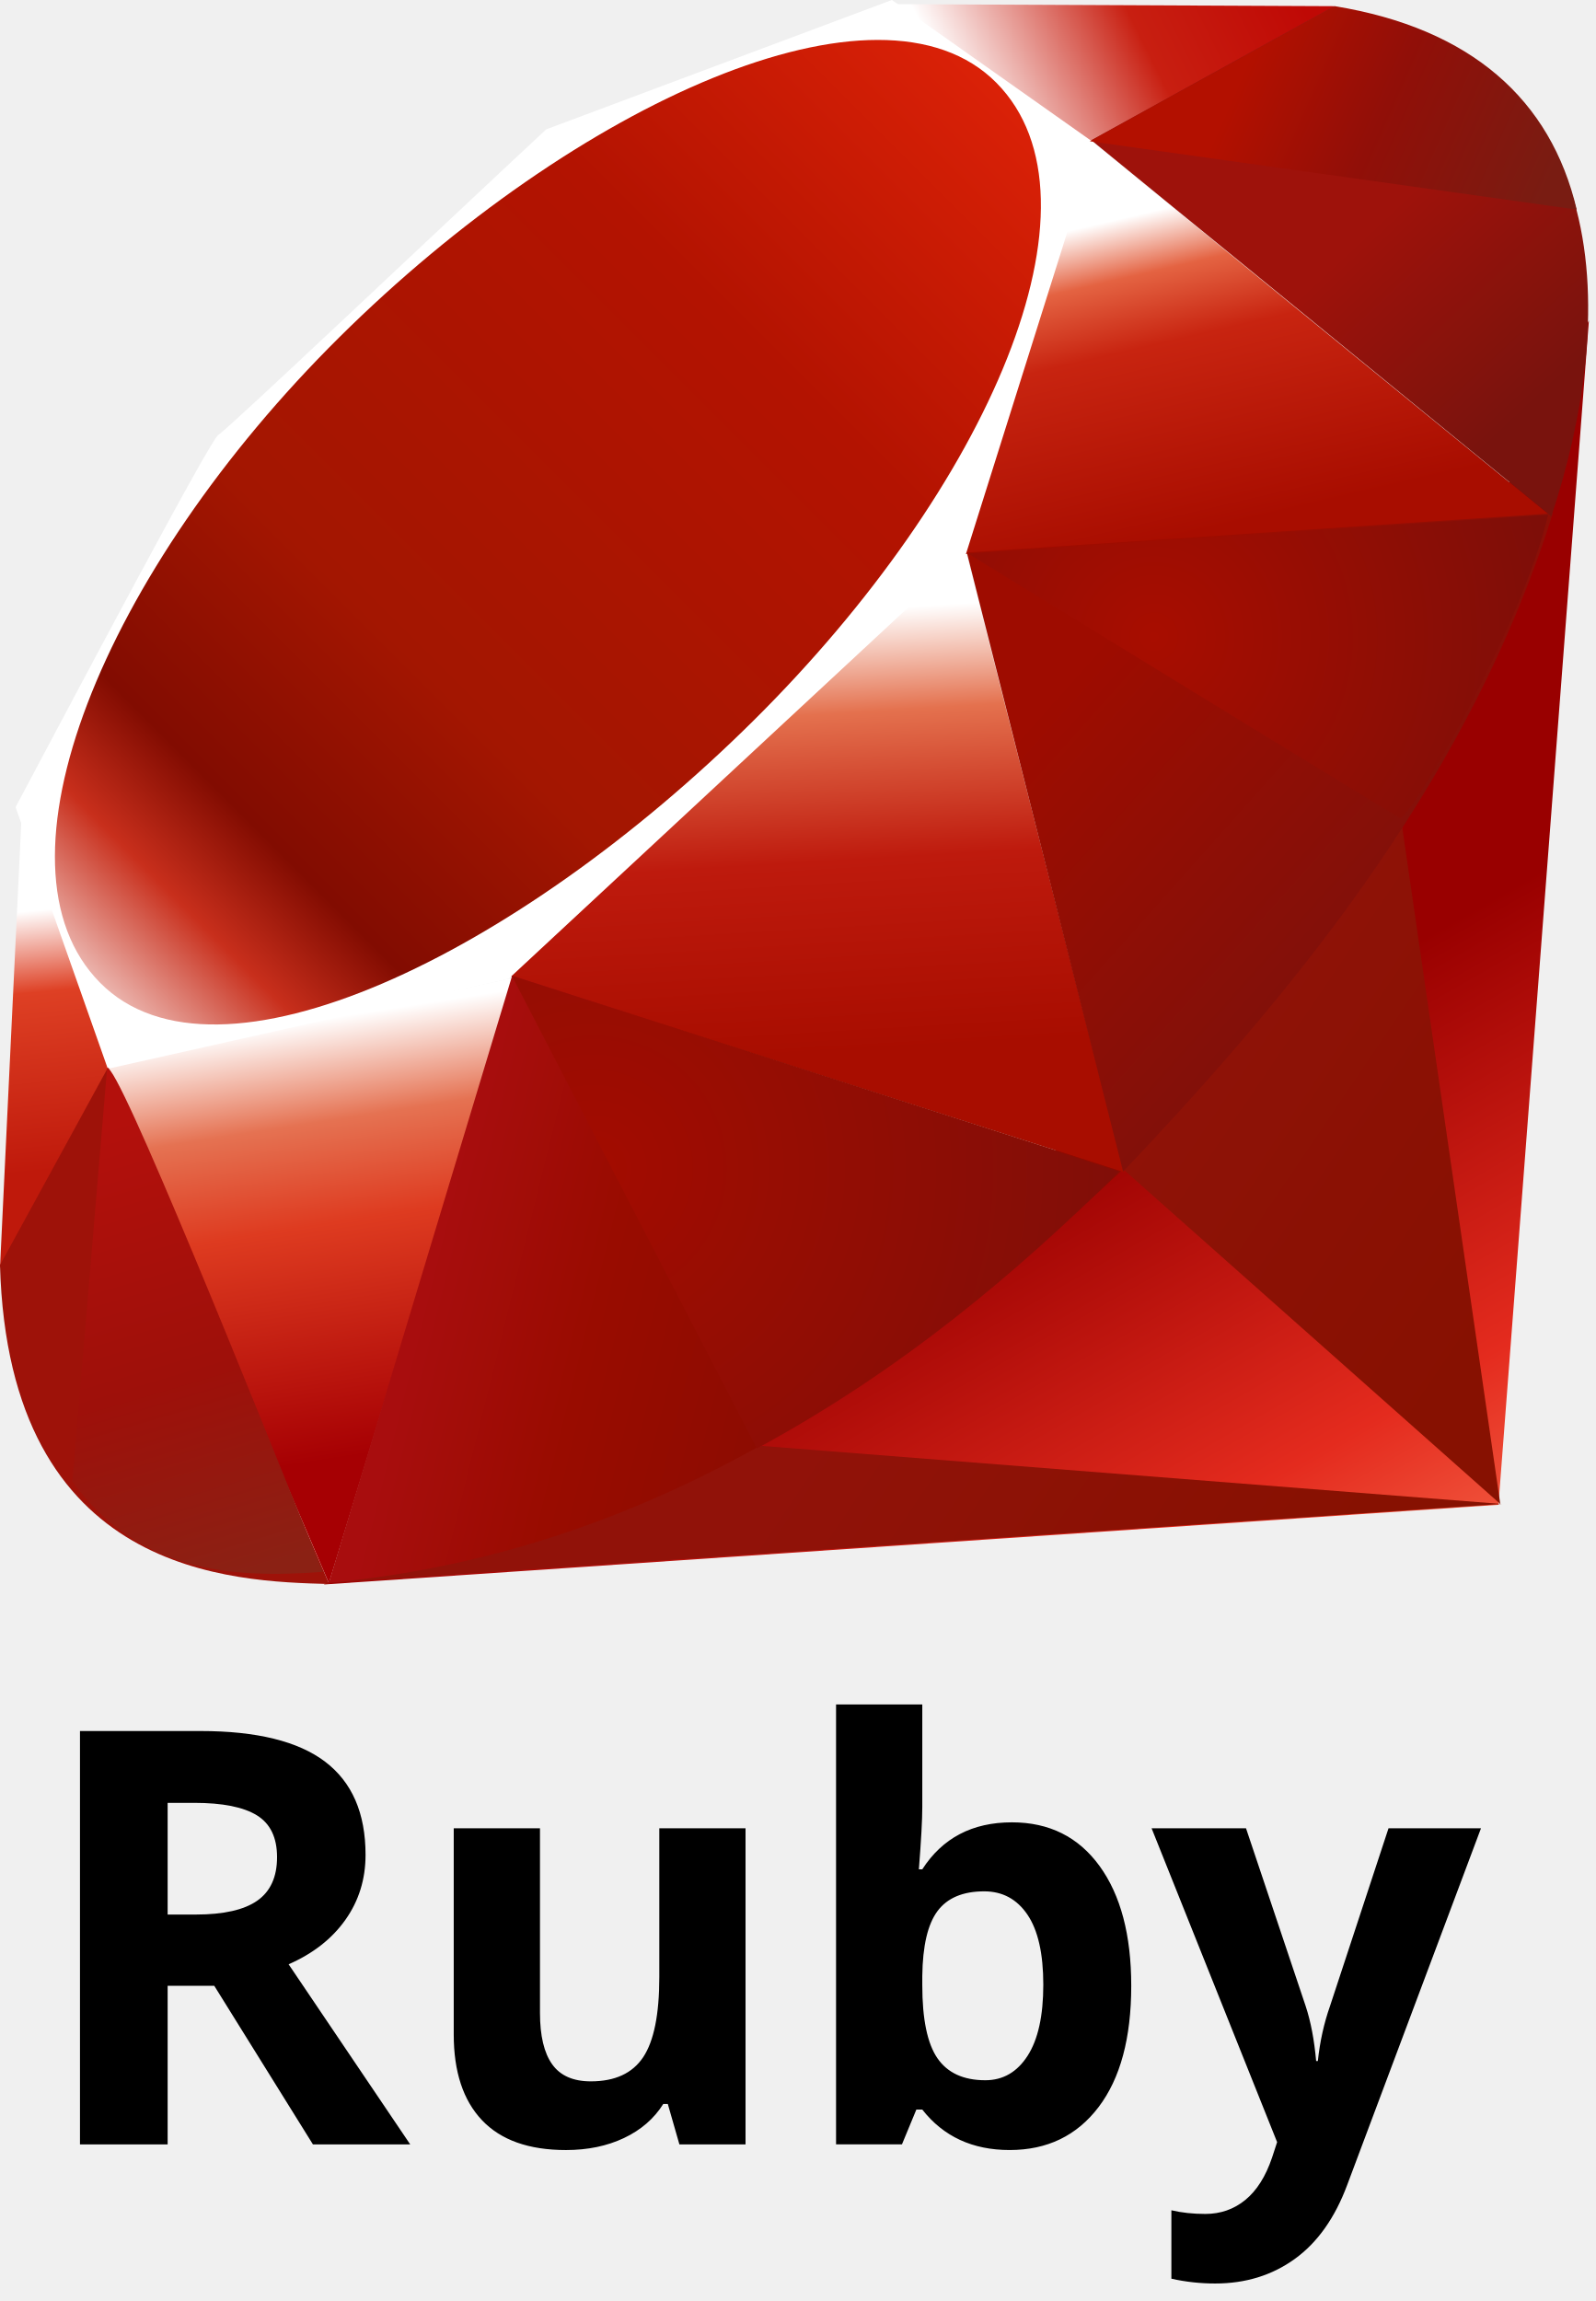
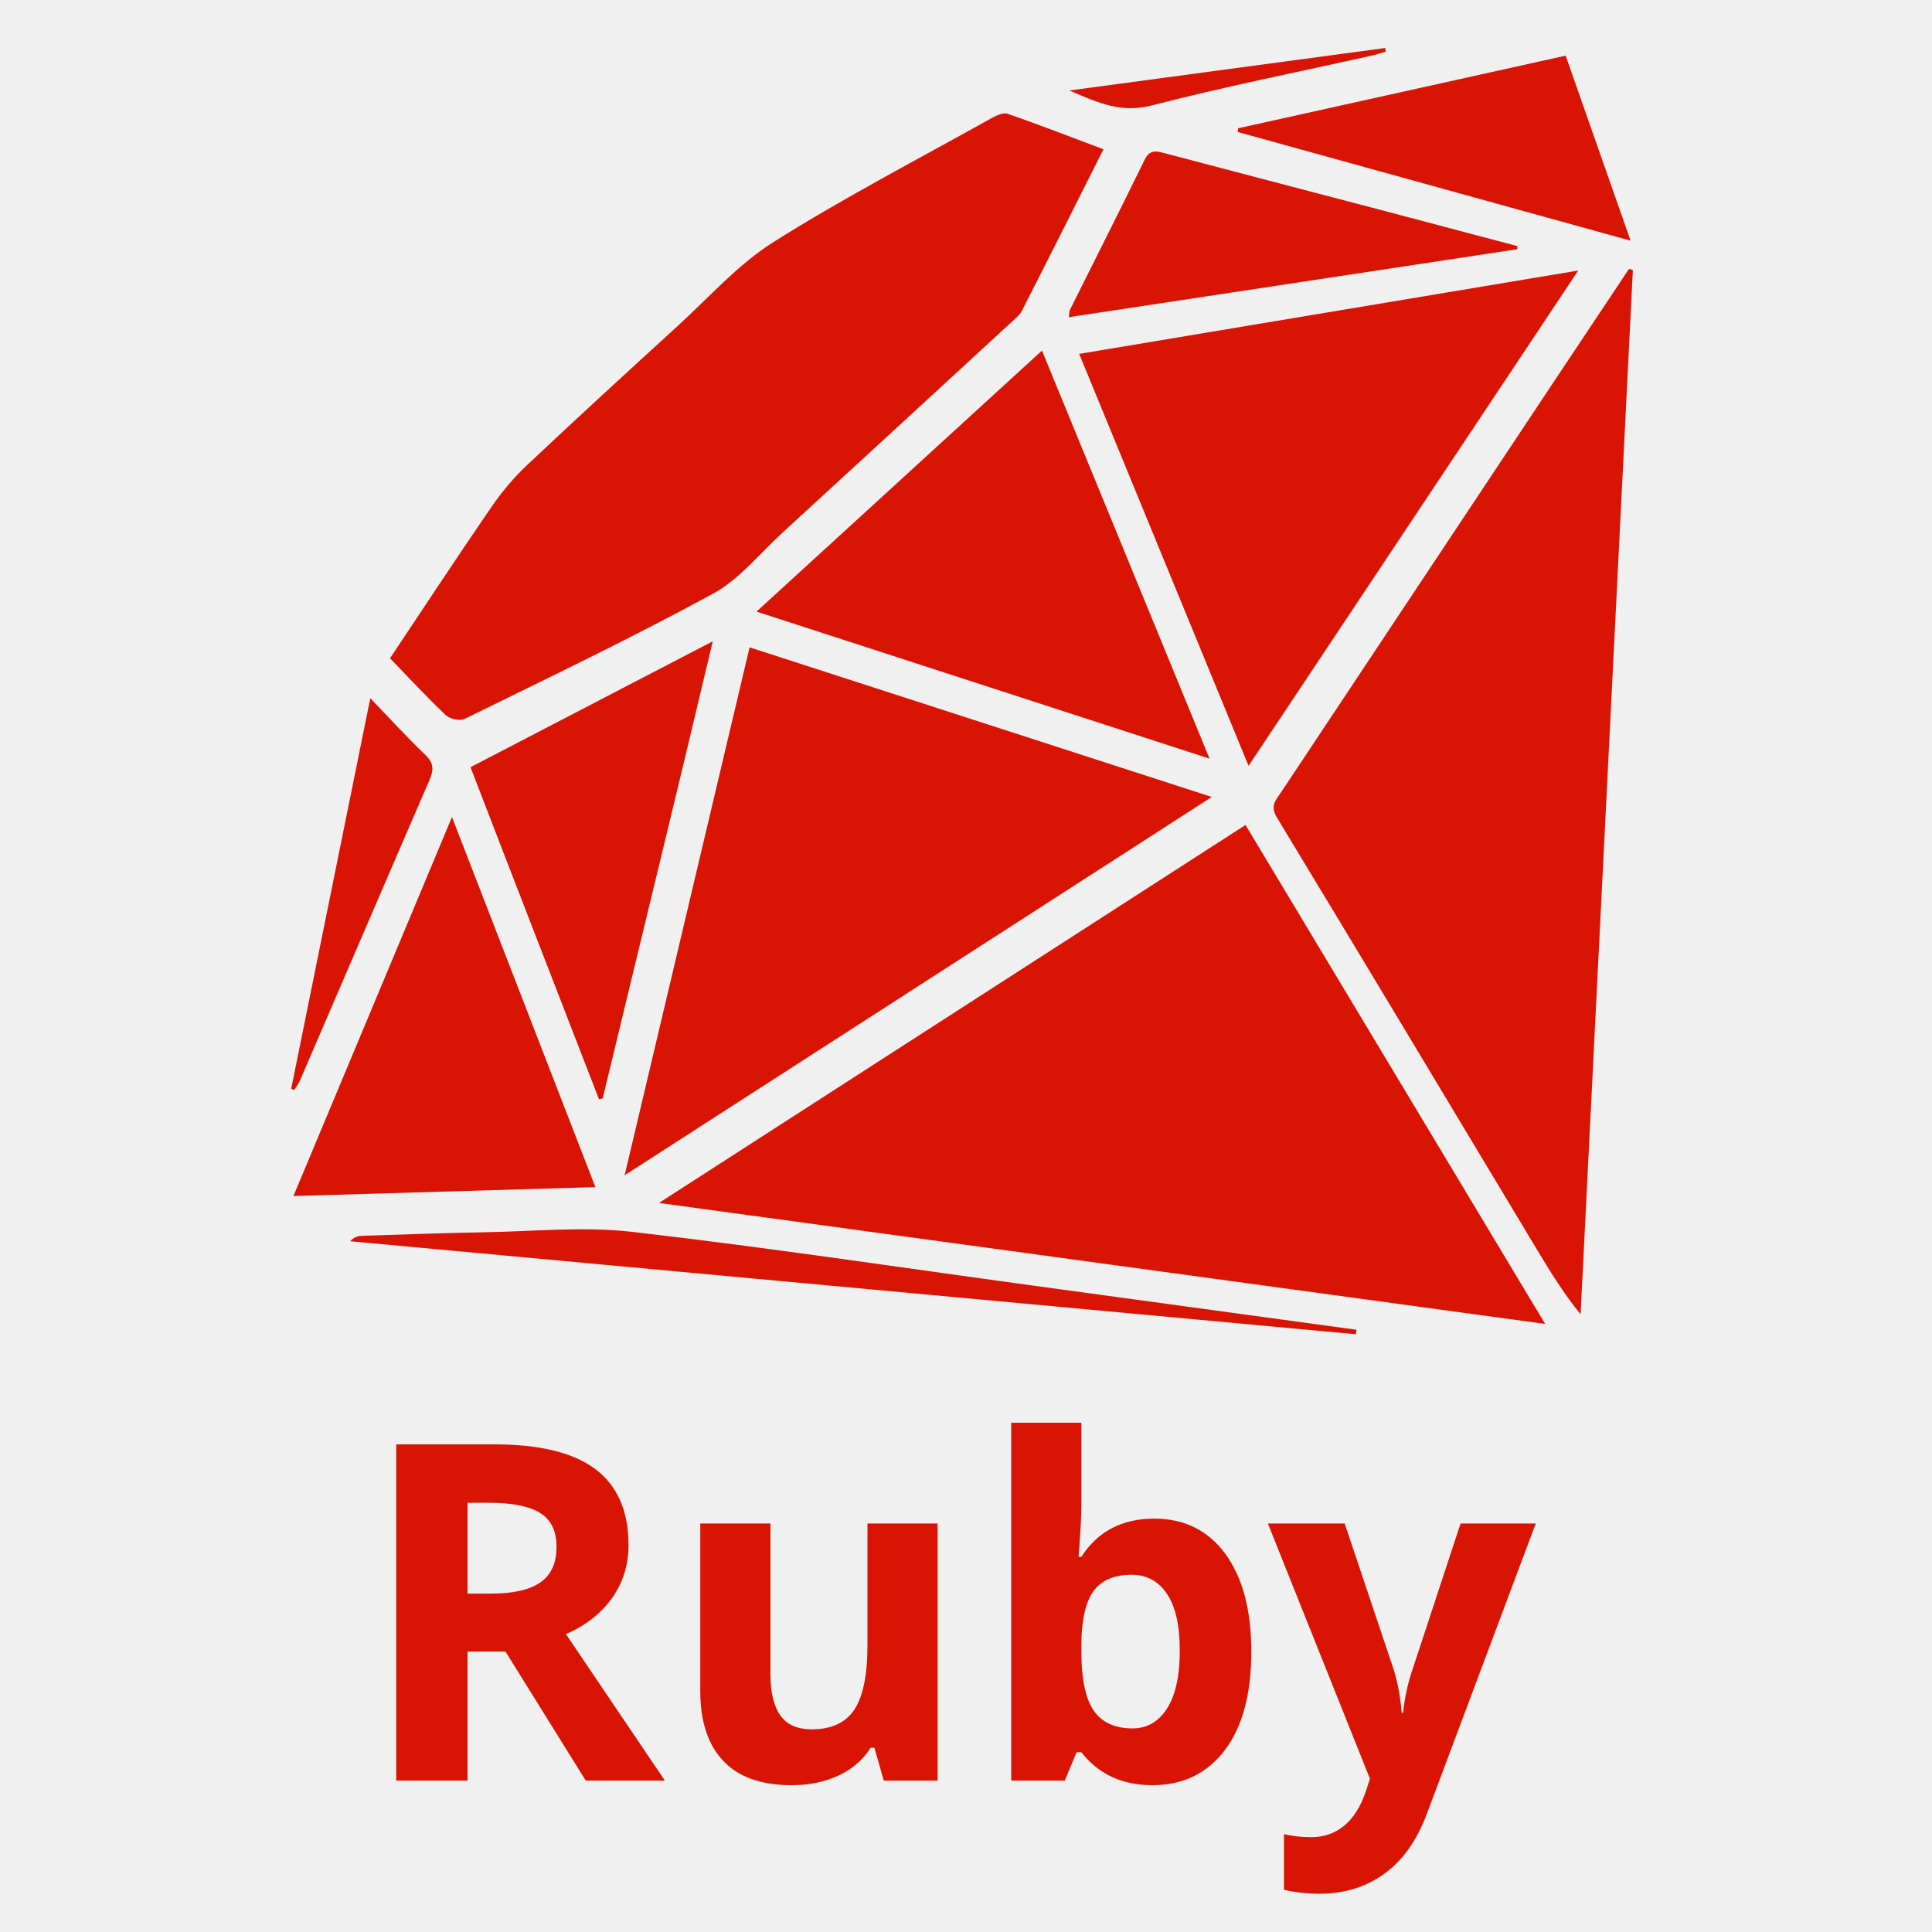
- <svg xmlns="http://www.w3.org/2000/svg" xmlns:xlink="http://www.w3.org/1999/xlink" width="258" height="372" viewBox="0 0 258 372" version="1.1">
-   <g id="Canvas" transform="matrix(3 0 0 3 -15441 -1857)">
-     <g id="ruby">
-       <g id="Vector">
-         <use xlink:href="#path0_fill" transform="translate(5151.31 710.852)" />
-       </g>
-       <g id="Vector">
-         <use xlink:href="#path1_fill" transform="translate(5164.45 636.265)" fill="url(#paint1_linear)" />
-       </g>
-       <g id="Vector">
-         <use xlink:href="#path2_fill" transform="translate(5207.59 662.497)" fill="url(#paint2_linear)" />
-       </g>
-       <g id="Vector">
-         <use xlink:href="#path3_fill" transform="translate(5164.66 696.92)" fill="url(#paint3_linear)" />
-       </g>
-       <g id="Vector">
-         <use xlink:href="#path4_fill" transform="translate(5152.77 671.694)" fill="url(#paint4_linear)" />
-       </g>
-       <g id="Vector">
-         <use xlink:href="#path5_fill" transform="translate(5172.21 646.287)" fill="url(#paint5_linear)" />
-       </g>
-       <g id="Vector">
-         <use xlink:href="#path6_fill" transform="translate(5198.86 626.55)" fill="url(#paint6_linear)" />
-       </g>
-       <g id="Vector">
-         <use xlink:href="#path7_fill" transform="translate(5195.18 619.225)" fill="url(#paint7_linear)" />
-       </g>
-       <g id="Vector">
-         <use xlink:href="#path8_fill" transform="translate(5147 662.918)" fill="url(#paint8_linear)" />
-       </g>
-       <g id="Vector">
-         <use xlink:href="#path9_fill" transform="translate(5147.84 619)" fill="#FFFFFF" />
-       </g>
-       <g id="Vector">
-         <use xlink:href="#path10_fill" transform="translate(5149.96 621.152)" fill="url(#paint10_linear)" />
-       </g>
-       <g id="Vector">
-         <use xlink:href="#path11_fill" transform="translate(5164.72 671.577)" fill="url(#paint11_linear)" />
-       </g>
-       <g id="Vector">
-         <use xlink:href="#path12_fill" transform="translate(5199.1 646.66)" fill="url(#paint12_linear)" />
-       </g>
-       <g id="Vector">
-         <use xlink:href="#path13_fill" transform="translate(5205.81 619.351)" fill="url(#paint13_linear)" />
-       </g>
-       <g id="Vector">
-         <use xlink:href="#path14_fill" transform="translate(5147 676.526)" fill="#9E1209" />
-       </g>
-       <g id="Vector">
-         <use xlink:href="#path15_fill" transform="translate(5199.15 646.737)" fill="url(#paint15_radial)" />
-       </g>
-       <g id="Vector">
-         <use xlink:href="#path16_fill" transform="translate(5174.58 671.578)" fill="url(#paint16_radial)" />
-       </g>
-       <g id="Vector">
-         <use xlink:href="#path17_fill" transform="translate(5150.9 676.555)" fill="url(#paint17_linear)" />
-       </g>
-       <g id="Vector">
-         <use xlink:href="#path18_fill" transform="translate(5205.73 619.334)" fill="url(#paint18_linear)" />
-       </g>
-     </g>
-   </g>
-   <defs>
-     <linearGradient id="paint1_linear" x1="0" y1="0" x2="1" y2="0" gradientUnits="userSpaceOnUse" gradientTransform="matrix(-18.063 -31.892 -31.892 18.063 73.725 66.8565)">
-       <stop offset="0" stop-color="#FB7655" />
-       <stop offset="0.41" stop-color="#E42B1E" />
-       <stop offset="0.99" stop-color="#990000" />
-       <stop offset="1" stop-color="#990000" />
-     </linearGradient>
-     <linearGradient id="paint2_linear" x1="0" y1="0" x2="1" y2="0" gradientUnits="userSpaceOnUse" gradientTransform="matrix(-23.279 -15.621 -15.621 23.279 31.4415 11.2265)">
-       <stop offset="0" stop-color="#871101" />
-       <stop offset="0.99" stop-color="#911209" />
-       <stop offset="1" stop-color="#911209" />
-     </linearGradient>
-     <linearGradient id="paint3_linear" x1="0" y1="0" x2="1" y2="0" gradientUnits="userSpaceOnUse" gradientTransform="matrix(-23.279 -15.621 -15.621 23.279 55.7465 4.5605)">
-       <stop offset="0" stop-color="#871101" />
-       <stop offset="0.99" stop-color="#911209" />
-       <stop offset="1" stop-color="#911209" />
-     </linearGradient>
-     <linearGradient id="paint4_linear" x1="0" y1="0" x2="1" y2="0" gradientUnits="userSpaceOnUse" gradientTransform="matrix(3.609 23.454 23.454 -3.609 -0.769 4.1625)">
-       <stop offset="0" stop-color="#FFFFFF" />
-       <stop offset="0.23" stop-color="#E57252" />
-       <stop offset="0.46" stop-color="#DE3B20" />
-       <stop offset="0.99" stop-color="#A60003" />
-       <stop offset="1" stop-color="#A60003" />
-     </linearGradient>
-     <linearGradient id="paint5_linear" x1="0" y1="0" x2="1" y2="0" gradientUnits="userSpaceOnUse" gradientTransform="matrix(1.33 23.937 23.937 -1.33 4.3685 6.531)">
-       <stop offset="0" stop-color="#FFFFFF" />
-       <stop offset="0.23" stop-color="#E4714E" />
-       <stop offset="0.56" stop-color="#BE1A0D" />
-       <stop offset="0.99" stop-color="#A80D00" />
-       <stop offset="1" stop-color="#A80D00" />
-     </linearGradient>
-     <linearGradient id="paint6_linear" x1="0" y1="0" x2="1" y2="0" gradientUnits="userSpaceOnUse" gradientTransform="matrix(3.981 17.156 17.156 -3.981 3.135 5.4695)">
-       <stop offset="0" stop-color="#FFFFFF" />
-       <stop offset="0.18" stop-color="#E46342" />
-       <stop offset="0.4" stop-color="#C82410" />
-       <stop offset="0.99" stop-color="#A80D00" />
-       <stop offset="1" stop-color="#A80D00" />
-     </linearGradient>
-     <linearGradient id="paint7_linear" x1="0" y1="0" x2="1" y2="0" gradientUnits="userSpaceOnUse" gradientTransform="matrix(17.153 -8.576 -8.576 -17.153 7.524 13.3395)">
-       <stop offset="0" stop-color="#FFFFFF" />
-       <stop offset="0.54" stop-color="#C81F11" />
-       <stop offset="0.99" stop-color="#BF0905" />
-       <stop offset="1" stop-color="#BF0905" />
-     </linearGradient>
-     <linearGradient id="paint8_linear" x1="0" y1="0" x2="1" y2="0" gradientUnits="userSpaceOnUse" gradientTransform="matrix(1.412 14.136 14.136 -1.412 -5.381 5.862)">
-       <stop offset="0" stop-color="#FFFFFF" />
-       <stop offset="0.31" stop-color="#DE4024" />
-       <stop offset="0.99" stop-color="#BF190B" />
-       <stop offset="1" stop-color="#BF190B" />
-     </linearGradient>
-     <linearGradient id="paint10_linear" x1="0" y1="0" x2="1" y2="0" gradientUnits="userSpaceOnUse" gradientTransform="matrix(66.367 -68.243 -68.243 -66.367 23.141 98.0609)">
-       <stop offset="0" stop-color="#BD0012" />
-       <stop offset="0.07" stop-color="#FFFFFF" />
-       <stop offset="0.17" stop-color="#FFFFFF" />
-       <stop offset="0.27" stop-color="#C82F1C" />
-       <stop offset="0.33" stop-color="#820C01" />
-       <stop offset="0.46" stop-color="#A31601" />
-       <stop offset="0.72" stop-color="#B31301" />
-       <stop offset="0.99" stop-color="#E82609" />
-       <stop offset="1" stop-color="#E82609" />
-     </linearGradient>
-     <linearGradient id="paint11_linear" x1="0" y1="0" x2="1" y2="0" gradientUnits="userSpaceOnUse" gradientTransform="matrix(-19.991 -4.934 -4.934 19.991 27.566 11.3425)">
-       <stop offset="0" stop-color="#8C0C01" />
-       <stop offset="0.54" stop-color="#990C00" />
-       <stop offset="0.99" stop-color="#A80D0E" />
-       <stop offset="1" stop-color="#A80D0E" />
-     </linearGradient>
-     <linearGradient id="paint12_linear" x1="0" y1="0" x2="1" y2="0" gradientUnits="userSpaceOnUse" gradientTransform="matrix(-17.759 -15.916 -15.916 17.759 33.008 13.3825)">
-       <stop offset="0" stop-color="#7E110B" />
-       <stop offset="0.99" stop-color="#9E0C00" />
-       <stop offset="1" stop-color="#9E0C00" />
-     </linearGradient>
-     <linearGradient id="paint13_linear" x1="0" y1="0" x2="1" y2="0" gradientUnits="userSpaceOnUse" gradientTransform="matrix(-8.846 -9.457 -9.457 8.846 29.5965 15.944)">
-       <stop offset="0" stop-color="#79130D" />
-       <stop offset="0.99" stop-color="#9E120B" />
-       <stop offset="1" stop-color="#9E120B" />
-     </linearGradient>
-     <radialGradient id="paint15_radial" cx="0.5" cy="0.5" r="0.5" gradientUnits="userSpaceOnUse" gradientTransform="matrix(43.524 0 0 -43.524 -11.752 28.336)">
-       <stop offset="0" stop-color="#A80D00" />
-       <stop offset="0.99" stop-color="#7E0E08" />
-       <stop offset="1" stop-color="#7E0E08" />
-     </radialGradient>
-     <radialGradient id="paint16_radial" cx="0.5" cy="0.5" r="0.5" gradientUnits="userSpaceOnUse" gradientTransform="matrix(57.864 0 0 -57.864 -24.497 39.344)">
-       <stop offset="0" stop-color="#A30C00" />
-       <stop offset="0.99" stop-color="#800E08" />
-       <stop offset="1" stop-color="#800E08" />
-     </radialGradient>
-     <linearGradient id="paint17_linear" x1="0" y1="0" x2="1" y2="0" gradientUnits="userSpaceOnUse" gradientTransform="matrix(-7.209 -24.457 -24.457 7.209 19.8575 24.1231)">
-       <stop offset="0" stop-color="#8B2114" />
-       <stop offset="0.43" stop-color="#9E100A" />
-       <stop offset="0.99" stop-color="#B3100C" />
-       <stop offset="1" stop-color="#B3100C" />
-     </linearGradient>
-     <linearGradient id="paint18_linear" x1="0" y1="0" x2="1" y2="0" gradientUnits="userSpaceOnUse" gradientTransform="matrix(16.162 7.134 7.134 -16.162 4.532 11.983)">
-       <stop offset="0" stop-color="#B31000" />
-       <stop offset="0.44" stop-color="#910F08" />
-       <stop offset="0.99" stop-color="#791C12" />
-       <stop offset="1" stop-color="#791C12" />
-     </linearGradient>
-     <path id="path0_fill" d="M 4.724 15.162L 4.724 23.709L 3.05176e-08 23.709L 3.05176e-08 1.432L 6.491 1.432C 9.517 1.432 11.757 1.983 13.21 3.085C 14.663 4.188 15.389 5.861 15.389 8.105C 15.389 9.416 15.028 10.582 14.306 11.602C 13.585 12.623 12.564 13.424 11.243 14.003L 17.795 23.708L 12.553 23.708L 7.236 15.161L 4.724 15.161L 4.724 15.162ZM 4.724 11.322L 6.248 11.322C 7.74 11.322 8.843 11.072 9.554 10.575C 10.264 10.077 10.62 9.295 10.62 8.229C 10.62 7.172 10.257 6.421 9.531 5.974C 8.805 5.527 7.68 5.303 6.156 5.303L 4.724 5.303L 4.724 11.322L 4.724 11.322ZM 32.302 23.709L 31.677 21.53L 31.433 21.53C 30.935 22.323 30.228 22.934 29.315 23.366C 28.4 23.798 27.358 24.013 26.191 24.013C 24.189 24.013 22.682 23.478 21.665 22.406C 20.649 21.334 20.141 19.793 20.141 17.782L 20.141 6.674L 24.789 6.674L 24.789 16.624C 24.789 17.853 25.007 18.775 25.445 19.39C 25.881 20.005 26.576 20.311 27.531 20.311C 28.832 20.311 29.771 19.876 30.35 19.009C 30.929 18.14 31.219 16.701 31.219 14.69L 31.219 6.675L 35.866 6.675L 35.866 23.71L 32.302 23.71L 32.302 23.709ZM 50.22 6.353C 52.231 6.353 53.806 7.139 54.945 8.708C 56.082 10.277 56.651 12.428 56.651 15.161C 56.651 17.974 56.064 20.153 54.892 21.696C 53.719 23.241 52.121 24.012 50.099 24.012C 48.099 24.012 46.529 23.285 45.391 21.832L 45.071 21.832L 44.295 23.707L 40.744 23.707L 40.744 2.13623e-06L 45.391 2.13623e-06L 45.391 5.516C 45.391 6.217 45.329 7.339 45.207 8.884L 45.391 8.884C 46.477 7.198 48.088 6.353 50.22 6.353L 50.22 6.353ZM 48.727 10.072C 47.58 10.072 46.742 10.425 46.214 11.131C 45.686 11.838 45.411 13.003 45.391 14.629L 45.391 15.131C 45.391 16.96 45.662 18.27 46.205 19.063C 46.749 19.855 47.61 20.251 48.788 20.251C 49.743 20.251 50.501 19.811 51.066 18.933C 51.63 18.055 51.912 16.777 51.912 15.101C 51.912 13.425 51.626 12.167 51.058 11.329C 50.49 10.491 49.713 10.072 48.727 10.072ZM 57.748 6.674L 62.836 6.674L 66.051 16.258C 66.326 17.091 66.514 18.076 66.615 19.214L 66.707 19.214C 66.818 18.168 67.036 17.182 67.361 16.258L 70.515 6.674L 75.498 6.674L 68.291 25.888C 67.63 27.665 66.689 28.996 65.465 29.88C 64.24 30.764 62.811 31.205 61.175 31.205C 60.372 31.205 59.585 31.119 58.814 30.946L 58.814 27.259C 59.372 27.39 59.981 27.456 60.642 27.456C 61.464 27.456 62.183 27.205 62.798 26.702C 63.413 26.2 63.893 25.441 64.238 24.425L 64.512 23.586L 57.748 6.674Z" />
-     <path id="path1_fill" d="M 48.886 39.094L 4.88281e-07 68.122L 63.3 63.828L 68.175 3.35693e-07L 48.886 39.094Z" />
-     <path id="path2_fill" d="M 20.259 37.552L 14.818 -1.2207e-06L -2.31934e-06 19.57L 20.259 37.552Z" />
-     <path id="path3_fill" d="M 63.263 3.129L 23.405 2.92969e-06L 1.7395e-06 7.385L 63.263 3.129Z" />
-     <path id="path4_fill" d="M 11.953 32.62L 21.91 1.19019e-06L -8.8501e-07 4.686L 11.953 32.62Z" />
-     <path id="path5_fill" d="M 35.381 35.887L 26.219 -3.05176e-07L -9.15527e-08 24.577L 35.381 35.887Z" />
-     <path id="path6_fill" d="M 31.686 20.243L 6.901 1.83105e-07L -3.479e-06 22.313L 31.686 20.243Z" />
-     <path id="path7_fill" d="M 23.773 0.108L 9.197 8.164L 3.2959e-06 -1.02997e-07L 23.773 0.108Z" />
-     <path id="path8_fill" d="M -2.74658e-07 24.404L 6.107 13.267L 1.166 2.13623e-07L -2.74658e-07 24.404Z" />
-     <path id="path9_fill" d="M -9.30786e-07 43.497L 4.97 57.595L 26.565 52.75L 51.22 29.837L 58.178 7.737L 47.223 -7.6294e-09L 28.596 6.971C 22.728 12.429 11.34 23.229 10.929 23.432C 10.523 23.64 3.41 37.085 -9.30786e-07 43.497L -9.30786e-07 43.497Z" />
-     <path id="path10_fill" d="M 15.328 16.021C 28.047 3.41 44.443 -4.04 50.734 2.309C 57.023 8.657 50.355 24.085 37.636 36.691C 24.918 49.298 8.723 57.159 2.436 50.81C -3.858 44.466 2.609 28.627 15.328 16.021L 15.328 16.021Z" />
-     <path id="path11_fill" d="M -1.77002e-06 32.724L 9.879 6.10352e-07L 42.69 10.541C 30.826 21.666 17.632 31.069 -1.77002e-06 32.724L -1.77002e-06 32.724Z" />
-     <path id="path12_fill" d="M 1.46484e-06 2.113L 8.423 35.476C 18.333 25.057 27.227 13.855 31.582 7.93457e-07L 1.46484e-06 2.113L 1.46484e-06 2.113Z" />
-     <path id="path13_fill" d="M 24.789 27.477C 28.16 17.303 28.937 2.709 13.043 6.29425e-08L 2.19727e-06 7.204L 24.789 27.477L 24.789 27.477Z" />
-     <path id="path14_fill" d="M -2.74658e-07 10.649C 0.467 27.438 12.581 27.689 17.741 27.837L 5.821 -1.89209e-06L -2.74658e-07 10.649L -2.74658e-07 10.649Z" />
-     <path id="path15_fill" d="M -2.01416e-06 2.087C 7.615 6.767 22.96 16.167 23.271 16.34C 23.755 16.612 29.888 5.998 31.279 4.57764e-07L -2.01416e-06 2.087Z" />
-     <path id="path16_fill" d="M -6.40869e-07 6.10352e-08L 13.207 25.48C 21.017 21.245 27.131 16.085 32.733 10.558L -6.40869e-07 6.10352e-08Z" />
-     <path id="path17_fill" d="M 1.872 0.006L -9.15527e-07 22.288C 3.532 27.111 8.389 27.529 13.485 27.154C 9.798 17.979 2.434 -0.367 1.872 0.006L 1.872 0.006Z" />
-     <path id="path18_fill" d="M -1.28174e-06 7.278L 26.237 10.961C 24.836 5.026 20.536 1.198 13.207 1.02997e-07L -1.28174e-06 7.278L -1.28174e-06 7.278Z" />
-   </defs>
+ <svg xmlns="http://www.w3.org/2000/svg" viewBox="0 0 128 128">
+   <path fill="#D91404" d="M82.518 54.655c-12.92 8.326-25.722 16.577-38.862 25.043 19.678 2.687 39.005 5.325 58.715 8.016-6.714-11.181-13.256-22.074-19.853-33.059zM107.927 17.812c-1.735 2.604-3.473 5.207-5.205 7.813-5.95 8.951-11.898 17.901-17.841 26.855-.331.5-.76.896-.294 1.664 5.744 9.483 11.441 18.996 17.152 28.498.901 1.501 1.813 2.996 2.979 4.436l3.463-69.191-.254-.075zM29.529 47.38c.269.255.94.402 1.251.249 5.509-2.708 11.053-5.355 16.442-8.286 1.756-.954 3.106-2.667 4.621-4.055 5.013-4.597 10.017-9.204 15.021-13.812.307-.283.668-.556.852-.913 1.797-3.513 3.562-7.042 5.391-10.675-2.181-.817-4.248-1.62-6.34-2.35-.284-.099-.73.098-1.04.27-4.843 2.706-9.777 5.267-14.467 8.218-2.347 1.476-4.259 3.651-6.337 5.547-3.347 3.056-6.692 6.119-9.992 9.229-.876.825-1.674 1.768-2.355 2.76-2.258 3.286-4.446 6.619-6.737 10.048 1.282 1.326 2.445 2.592 3.69 3.77zM49.662 42.887c-2.739 11.577-5.465 23.088-8.279 34.978 13.199-8.504 26.093-16.812 38.901-25.065-10.193-3.3-20.354-6.589-30.622-9.913zM71.499 23.446l11.22 27.292c7.324-11.001 14.502-21.785 21.843-32.815-11.151 1.863-22.036 3.681-33.063 5.523zM50.122 40.519c10.042 3.261 19.885 6.456 30.012 9.743-3.761-9.163-7.393-18.005-11.101-27.035l-18.911 17.292zM29.944 54.131l-10.504 25.109c6.731-.199 13.257-.392 20.005-.591-3.168-8.176-6.274-16.192-9.501-24.518zM39.683 72.826l.248-.054c2.401-9.988 4.838-19.907 7.291-30.284-5.47 2.842-10.688 5.554-16.05 8.341 2.735 7.112 5.653 14.612 8.511 21.997zM100.525 16.304c-3.195-.846-6.387-1.696-9.585-2.536-4.593-1.207-9.19-2.401-13.781-3.62-.573-.152-.989-.251-1.326.44-1.622 3.324-3.296 6.624-4.944 9.935-.051.103-.041.237-.08.492 9.948-1.507 19.83-3.005 29.71-4.502l.006-.209zM81.993 8.742c8.579 2.374 17.158 4.747 26.037 7.203l-4.302-12.258c-7.29 1.617-14.493 3.214-21.696 4.811l-.039.244zM89.875 88.1l-21.361-2.916c-8.873-1.211-17.73-2.544-26.623-3.569-3.225-.371-6.536-.029-9.806.026-2.687.046-5.374.148-8.06.233-.277.008-.553.064-.828.361 22.21 2.054 44.422 4.107 66.631 6.162l.047-.297zM19.878 71.576c2.864-6.641 5.712-13.287 8.586-19.922.288-.667.267-1.118-.296-1.653-1.203-1.145-2.319-2.378-3.634-3.744l-5.241 25.871.193.092c.133-.214.294-.414.392-.644zM76.29 6.989c4.827-1.246 9.724-2.218 14.592-3.305.314-.071.622-.175.932-.264l-.047-.238-20.916 2.813c1.965.859 3.478 1.5 5.439.994zM30.975 109.422v8.547h-4.724v-22.277h6.491c3.026 0 5.266.551 6.719 1.653s2.18 2.776 2.18 5.02c0 1.311-.361 2.477-1.083 3.497-.721 1.021-1.741 1.822-3.063 2.401l6.553 9.705h-5.242l-5.317-8.547h-2.514zm0-3.84h1.524c1.492 0 2.595-.25 3.306-.747.71-.498 1.066-1.28 1.066-2.346 0-1.057-.363-1.808-1.09-2.255-.726-.447-1.851-.671-3.374-.671h-1.433v6.019zM58.553 117.969l-.624-2.179h-.244c-.498.793-1.204 1.404-2.117 1.836-.915.432-1.957.647-3.124.647-2.002 0-3.51-.535-4.526-1.607s-1.523-2.613-1.523-4.624v-11.108h4.647v9.95c0 1.229.219 2.151.656 2.766.436.615 1.131.921 2.086.921 1.301 0 2.24-.435 2.819-1.302.579-.869.869-2.308.869-4.319v-8.015h4.647v17.035h-3.566zM76.472 100.613c2.011 0 3.586.786 4.725 2.355 1.137 1.569 1.705 3.72 1.705 6.453 0 2.813-.587 4.992-1.759 6.535-1.174 1.545-2.771 2.316-4.793 2.316-2.001 0-3.57-.727-4.708-2.18h-.32l-.776 1.875h-3.551v-23.707h4.647v5.516c0 .701-.062 1.823-.184 3.368h.184c1.086-1.686 2.697-2.531 4.83-2.531zm-1.494 3.719c-1.147 0-1.985.353-2.513 1.059-.528.707-.804 1.872-.823 3.498v.502c0 1.829.271 3.139.814 3.932.544.792 1.405 1.188 2.584 1.188.954 0 1.713-.44 2.277-1.318s.846-2.156.846-3.832c0-1.676-.285-2.934-.854-3.772-.568-.838-1.345-1.257-2.331-1.257zM83.999 100.934h5.089l3.215 9.584c.274.833.463 1.818.563 2.956h.092c.111-1.046.329-2.032.654-2.956l3.154-9.584h4.982l-7.207 19.214c-.66 1.777-1.602 3.108-2.825 3.992-1.225.884-2.654 1.325-4.29 1.325-.803 0-1.59-.086-2.361-.259v-3.687c.559.131 1.168.197 1.828.197.822 0 1.541-.251 2.156-.754.615-.502 1.095-1.261 1.439-2.277l.274-.839-6.763-16.912z" />
</svg>
